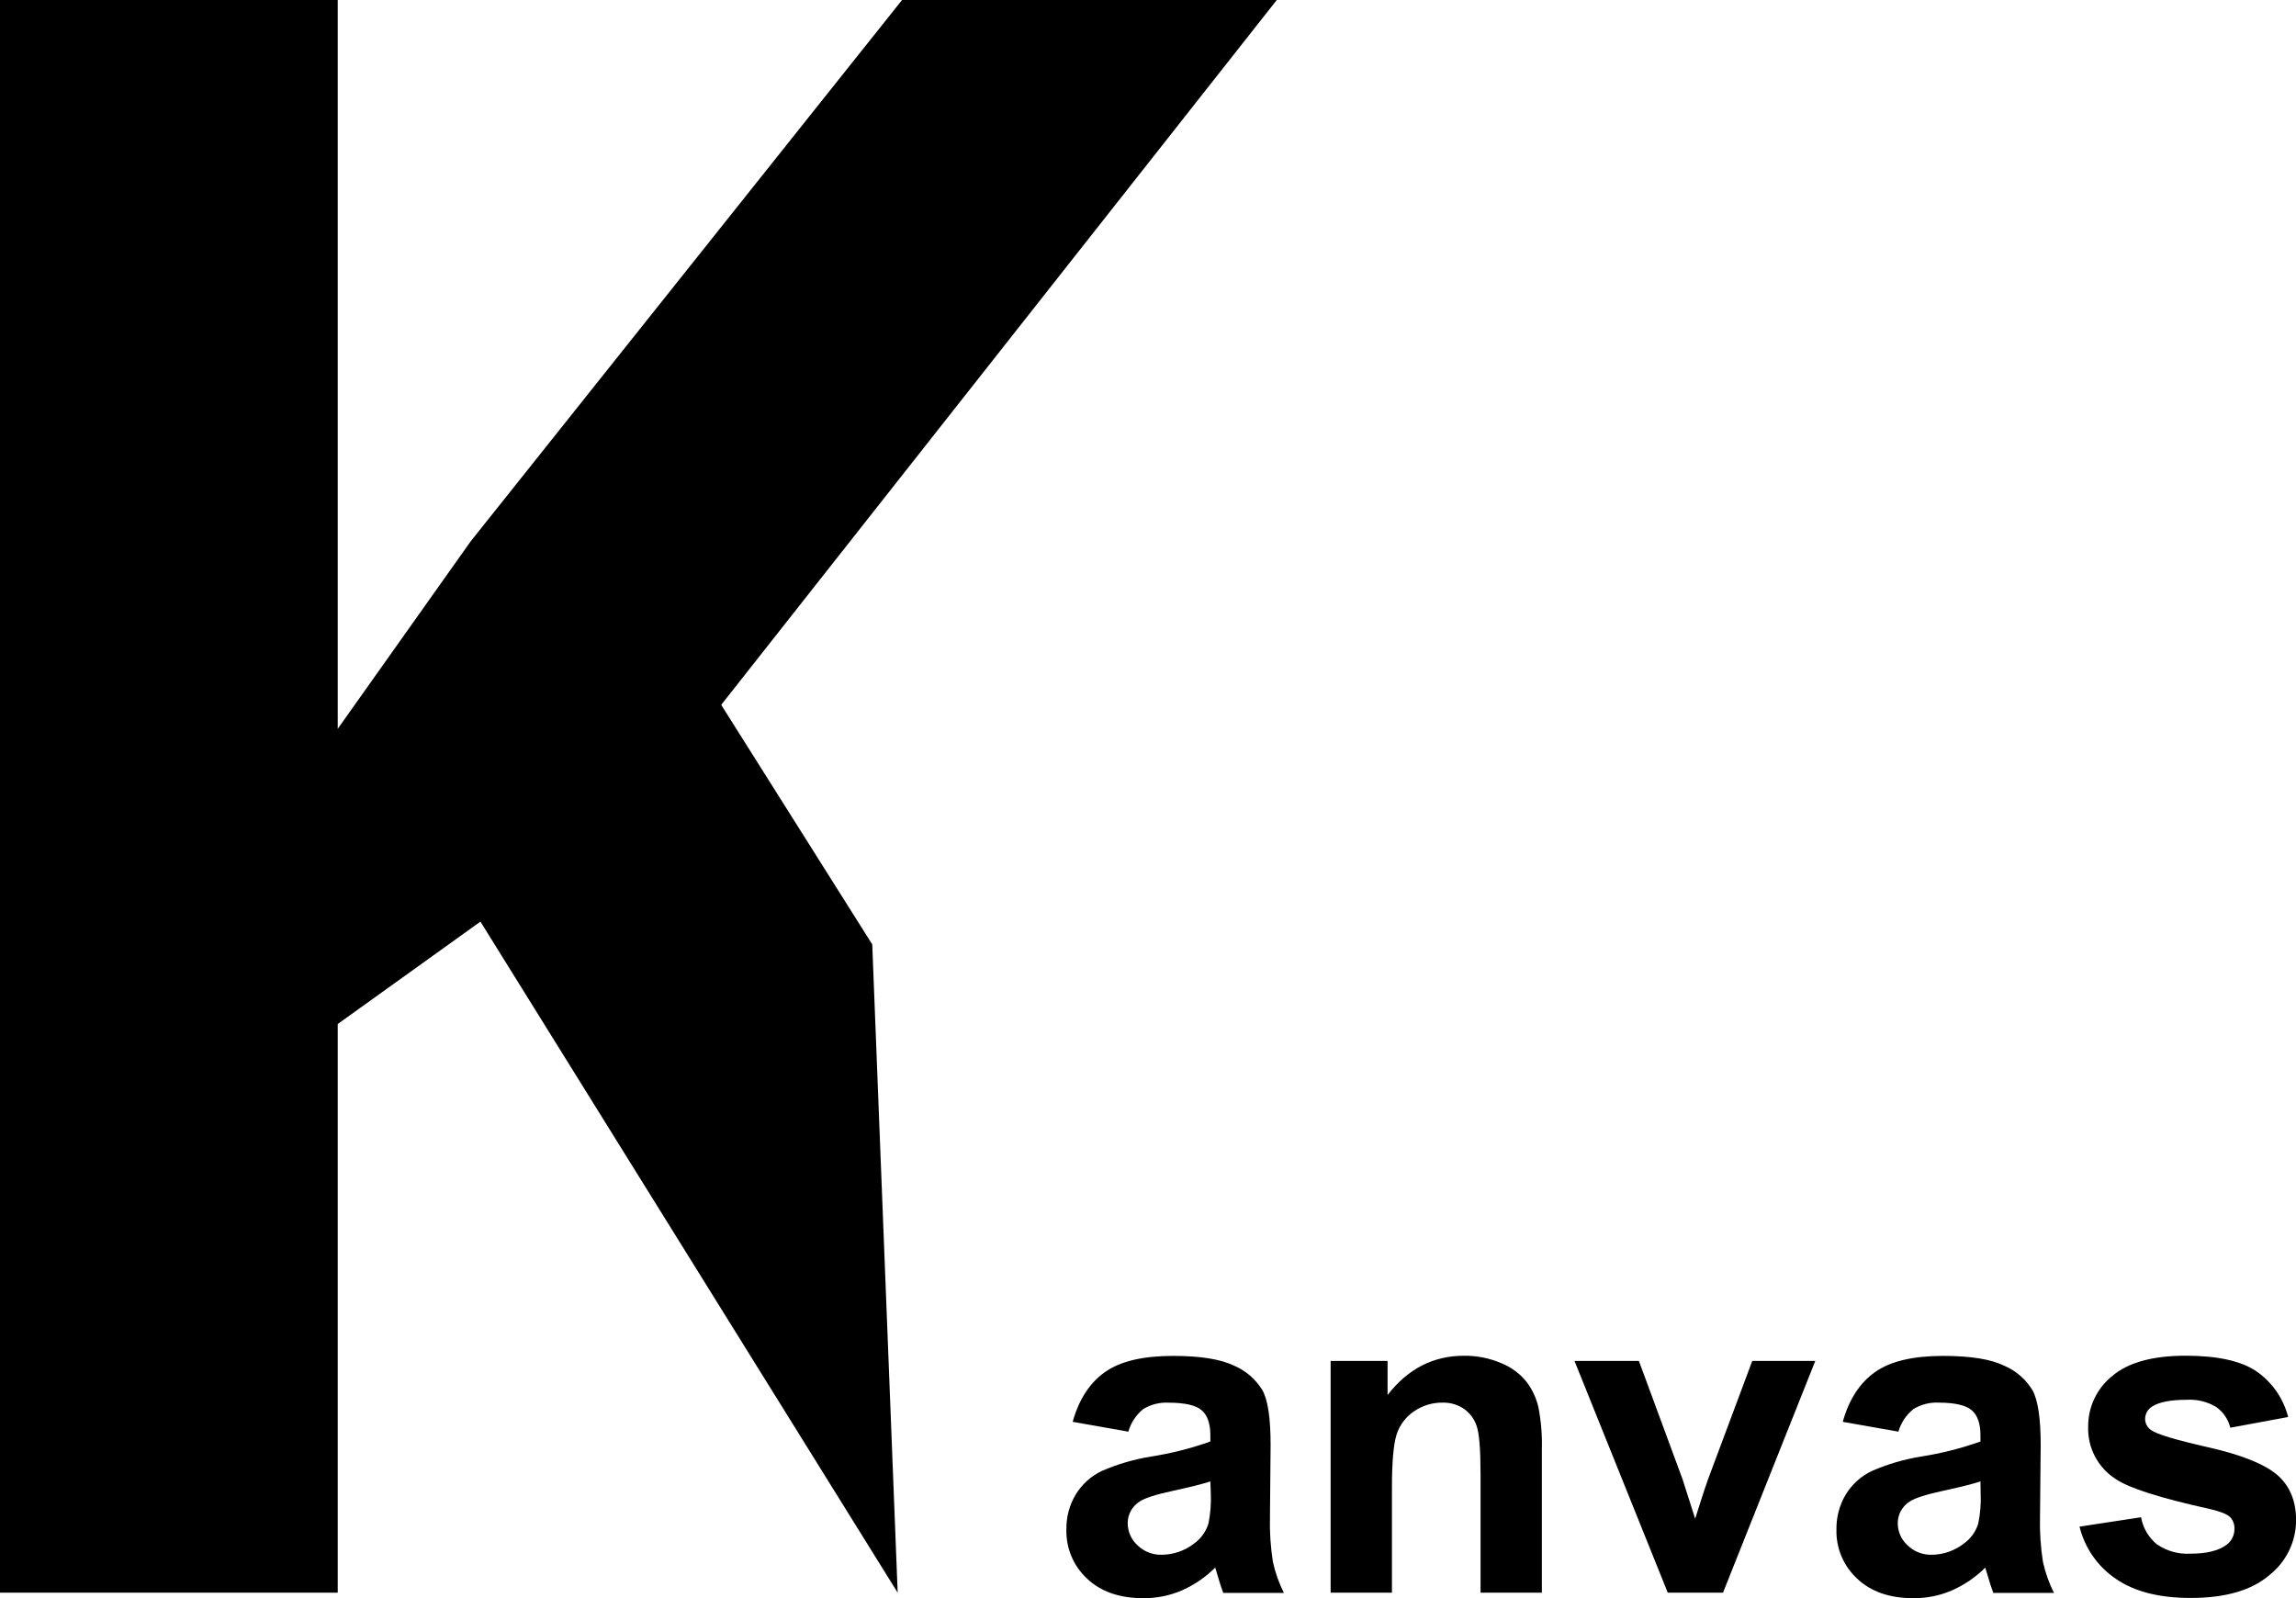
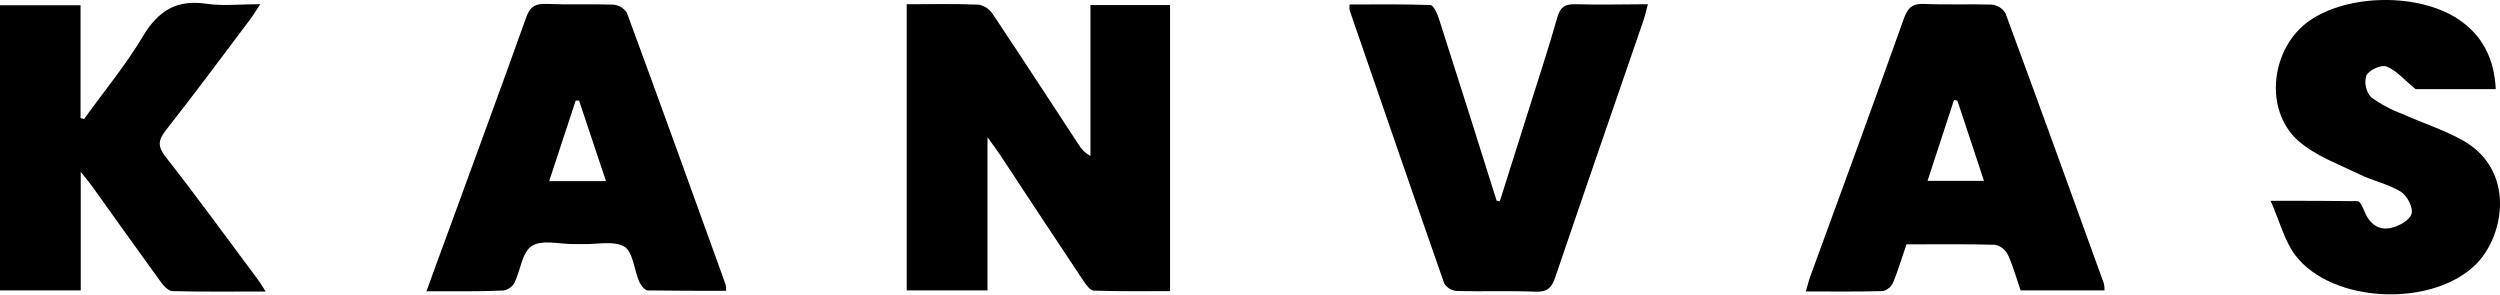
- <svg xmlns="http://www.w3.org/2000/svg" viewBox="0 0 467.73 325.53">
-   <defs>
-     <style>
-       .cls-1 {
-         isolation: isolate;
-       }
-     </style>
-   </defs>
+ <svg xmlns="http://www.w3.org/2000/svg" viewBox="0 0 396.05 46.63">
  <g id="Layer_2" data-name="Layer 2">
    <g id="Layer_1-2" data-name="Layer 1">
-       <g id="Layer_1-2-2" data-name="Layer 1-2">
-         <path d="M177.69,192.39l5.18,132.07-85-136.71L68.8,208.61V324.46H0V0H68.8V148.47L95.87,110.3,183.76,0H260.1L146.92,143.59Z" />
-         <g class="cls-1">
-           <path d="M229.86,291.65l-11.34-2c1.28-4.57,3.47-7.94,6.58-10.14s7.74-3.29,13.87-3.29q8.35,0,12.45,2a12.47,12.47,0,0,1,5.76,5q1.67,3,1.66,11.18L258.71,309a50.62,50.62,0,0,0,.6,9.18,27,27,0,0,0,2.24,6.33H249.2q-.49-1.24-1.2-3.69-.31-1.11-.45-1.47a22.41,22.41,0,0,1-6.84,4.67,19.59,19.59,0,0,1-7.78,1.56q-7.29,0-11.49-4a13.15,13.15,0,0,1-4.2-10,13.39,13.39,0,0,1,1.91-7.14,12.47,12.47,0,0,1,5.35-4.8,42,42,0,0,1,9.94-2.91,67.08,67.08,0,0,0,12.13-3.07v-1.24q0-3.6-1.77-5.13t-6.72-1.54a9,9,0,0,0-5.2,1.31A9.17,9.17,0,0,0,229.86,291.65Zm16.71,10.14q-2.4.79-7.6,1.91t-6.8,2.18a5.19,5.19,0,0,0-2.44,4.4,6.12,6.12,0,0,0,2,4.53,6.83,6.83,0,0,0,5,1.92,10.87,10.87,0,0,0,6.45-2.23,7.83,7.83,0,0,0,3-4.13,25.15,25.15,0,0,0,.48-6.09Z" />
-           <path d="M314.1,324.46H301.61V300.37q0-7.65-.8-9.89a7,7,0,0,0-2.6-3.49,7.45,7.45,0,0,0-4.34-1.25,10,10,0,0,0-5.82,1.78,9,9,0,0,0-3.54,4.71c-.63,2-.95,5.57-.95,10.85v21.38H271.07V277.25h11.6v6.94q6.18-8,15.56-8a18.82,18.82,0,0,1,7.56,1.49,12.71,12.71,0,0,1,5.17,3.8,13.63,13.63,0,0,1,2.45,5.25,38.94,38.94,0,0,1,.69,8.4Z" />
-           <path d="M339.75,324.46l-19-47.21h13.12l8.89,24.09,2.57,8.05q1-3.06,1.29-4.05c.42-1.33.86-2.66,1.34-4l9-24.09h12.84L351,324.46Z" />
-           <path d="M386.73,291.65l-11.33-2c1.27-4.57,3.47-7.94,6.58-10.14s7.73-3.29,13.87-3.29q8.36,0,12.44,2a12.42,12.42,0,0,1,5.76,5q1.67,3,1.67,11.18L415.58,309a50.62,50.62,0,0,0,.6,9.18,27.06,27.06,0,0,0,2.25,6.33H406.07q-.48-1.24-1.2-3.69c-.21-.74-.35-1.23-.44-1.47a22.57,22.57,0,0,1-6.85,4.67,19.55,19.55,0,0,1-7.78,1.56q-7.29,0-11.49-4a13.15,13.15,0,0,1-4.2-10,13.48,13.48,0,0,1,1.91-7.14,12.5,12.5,0,0,1,5.36-4.8,41.89,41.89,0,0,1,9.93-2.91,67.25,67.25,0,0,0,12.14-3.07v-1.24q0-3.6-1.78-5.13T395,285.74a9,9,0,0,0-5.2,1.31A9.18,9.18,0,0,0,386.73,291.65Zm16.72,10.14q-2.4.79-7.6,1.91t-6.8,2.18a5.2,5.2,0,0,0-2.45,4.4,6.09,6.09,0,0,0,2,4.53,6.8,6.8,0,0,0,5,1.92A10.82,10.82,0,0,0,400,314.5a7.78,7.78,0,0,0,3-4.13,24.48,24.48,0,0,0,.49-6.09Z" />
-           <path d="M423.63,311l12.54-1.91a9.15,9.15,0,0,0,3.24,5.53,11,11,0,0,0,6.85,1.89q4.85,0,7.29-1.78a4,4,0,0,0,1.64-3.33,3.23,3.23,0,0,0-.89-2.35q-.93-.9-4.17-1.65Q435,304.06,431,301.3a12.16,12.16,0,0,1-5.61-10.62,13.12,13.12,0,0,1,4.85-10.32q4.85-4.17,15-4.18,9.69,0,14.4,3.16a16.16,16.16,0,0,1,6.49,9.33l-11.78,2.18a7.33,7.33,0,0,0-2.87-4.22,10.46,10.46,0,0,0-6-1.47q-4.93,0-7.07,1.38a3,3,0,0,0-1.42,2.54,2.75,2.75,0,0,0,1.24,2.26q1.69,1.25,11.67,3.51t13.94,5.56q3.9,3.33,3.91,9.29a14.27,14.27,0,0,1-5.42,11.16q-5.43,4.67-16.05,4.67-9.64,0-15.27-3.91A18,18,0,0,1,423.63,311Z" />
-         </g>
+       <g>
+         <path d="M143.64.67c4,0,7.71-.09,11.44.07a3.48,3.48,0,0,1,2.22,1.53c4.57,6.85,9.06,13.75,13.58,20.64a4.78,4.78,0,0,0,1.87,1.8V.8h12.61V46.12c-4,0-8,.06-12.07-.08-.59,0-1.25-.95-1.68-1.59-4.44-6.65-8.83-13.32-13.23-20-.49-.73-1-1.42-1.94-2.7V46h-12.8Z" />
+         <path d="M0,46V.83H12.76V18.7l.56.15c3.14-4.36,6.59-8.52,9.33-13.11C25.07,1.68,28-.11,32.73.6c2.59.38,5.3.06,8.5.06-.7,1.06-1.13,1.79-1.64,2.46C35.18,9,30.82,14.84,26.3,20.6c-1.23,1.57-1.38,2.56-.08,4.23,5,6.37,9.72,12.88,14.55,19.35.38.51.71,1,1.31,2-5.17,0-10,.06-14.74-.06-.63,0-1.39-.79-1.83-1.4-3.67-5.05-7.28-10.14-10.92-15.21-.41-.58-.88-1.12-1.8-2.29V46Z" />
+         <path d="M333.4,46H320.1c-.62-1.79-1.16-3.77-2-5.62a3,3,0,0,0-2-1.6c-4.65-.14-9.31-.07-14.08-.07-.7,2.05-1.29,4.05-2.09,6a2.45,2.45,0,0,1-1.61,1.4c-4,.12-8,.06-12.24.06.27-.91.43-1.61.67-2.28,5-13.66,10-27.3,14.88-41C302.23,1.23,303,.53,304.8.62c3.58.16,7.16,0,10.74.11a2.85,2.85,0,0,1,2.16,1.35c5.27,14.25,10.43,28.55,15.6,42.84A4.74,4.74,0,0,1,333.4,46ZM310.09,15.94l-.54-.09-4.19,12.8h8.94Z" />
+         <path d="M67.56,46.14C68.9,42.46,70.08,39.2,71.27,36c4-11,8.08-22,12-33C83.9,1.08,84.76.54,86.62.62c3.49.15,7,0,10.48.11A2.87,2.87,0,0,1,99.3,2c5.29,14.33,10.46,28.7,15.65,43.07a4.92,4.92,0,0,1,.09,1c-4.17,0-8.3,0-12.42-.06-.47,0-1.1-.81-1.35-1.38-.81-1.89-1-4.71-2.34-5.55-1.67-1-4.34-.35-6.58-.41h-1.5c-2.25,0-5-.74-6.59.29s-1.78,3.85-2.74,5.81a2.48,2.48,0,0,1-1.7,1.25C75.92,46.2,72,46.14,67.56,46.14ZM96,28.69c-1.47-4.39-2.86-8.57-4.26-12.75h-.54L87,28.69Z" />
+         <path d="M395.38,14.12h-12.7c-1.84-1.5-3.06-3-4.63-3.59-.8-.32-2.74.57-3.18,1.43a3.67,3.67,0,0,0,.74,3.42,20.15,20.15,0,0,0,5,2.68c3.17,1.43,6.54,2.49,9.56,4.19,8.33,4.69,6.63,15,2.14,19.55-6.84,6.92-22.82,6.35-28.68-1.36-1.71-2.25-2.43-5.25-3.92-8.63,5.25,0,9.53,0,13.81.06.34,0,.76.92,1,1.48.74,1.94,2.14,3.18,4.16,2.78,1.27-.25,3-1.19,3.34-2.2s-.68-2.94-1.67-3.55c-2-1.24-4.48-1.73-6.63-2.79-3.32-1.63-7-2.93-9.69-5.34-5.48-4.95-4.24-14.79,1.88-19s17.19-4.38,23.5-.23C393.31,5.61,395.14,9.32,395.38,14.12Z" />
+         <path d="M237.6,31.89q2.39-7.55,4.77-15.1c1.47-4.67,3-9.32,4.33-14,.48-1.72,1.27-2.18,3-2.12,3.65.12,7.31,0,11.36,0-.29,1.06-.47,1.89-.75,2.7-4.64,13.5-9.32,27-13.91,40.51-.55,1.65-1.24,2.4-3.12,2.33-4.16-.17-8.32,0-12.48-.11a2.59,2.59,0,0,1-2-1.19c-5.06-14.42-10-28.86-15-43.31a4.2,4.2,0,0,1,0-.89c4.27,0,8.54-.07,12.8.09.48,0,1.07,1.29,1.32,2.06q4.49,14,8.88,28l.3.94Z" />
      </g>
    </g>
  </g>
</svg>
